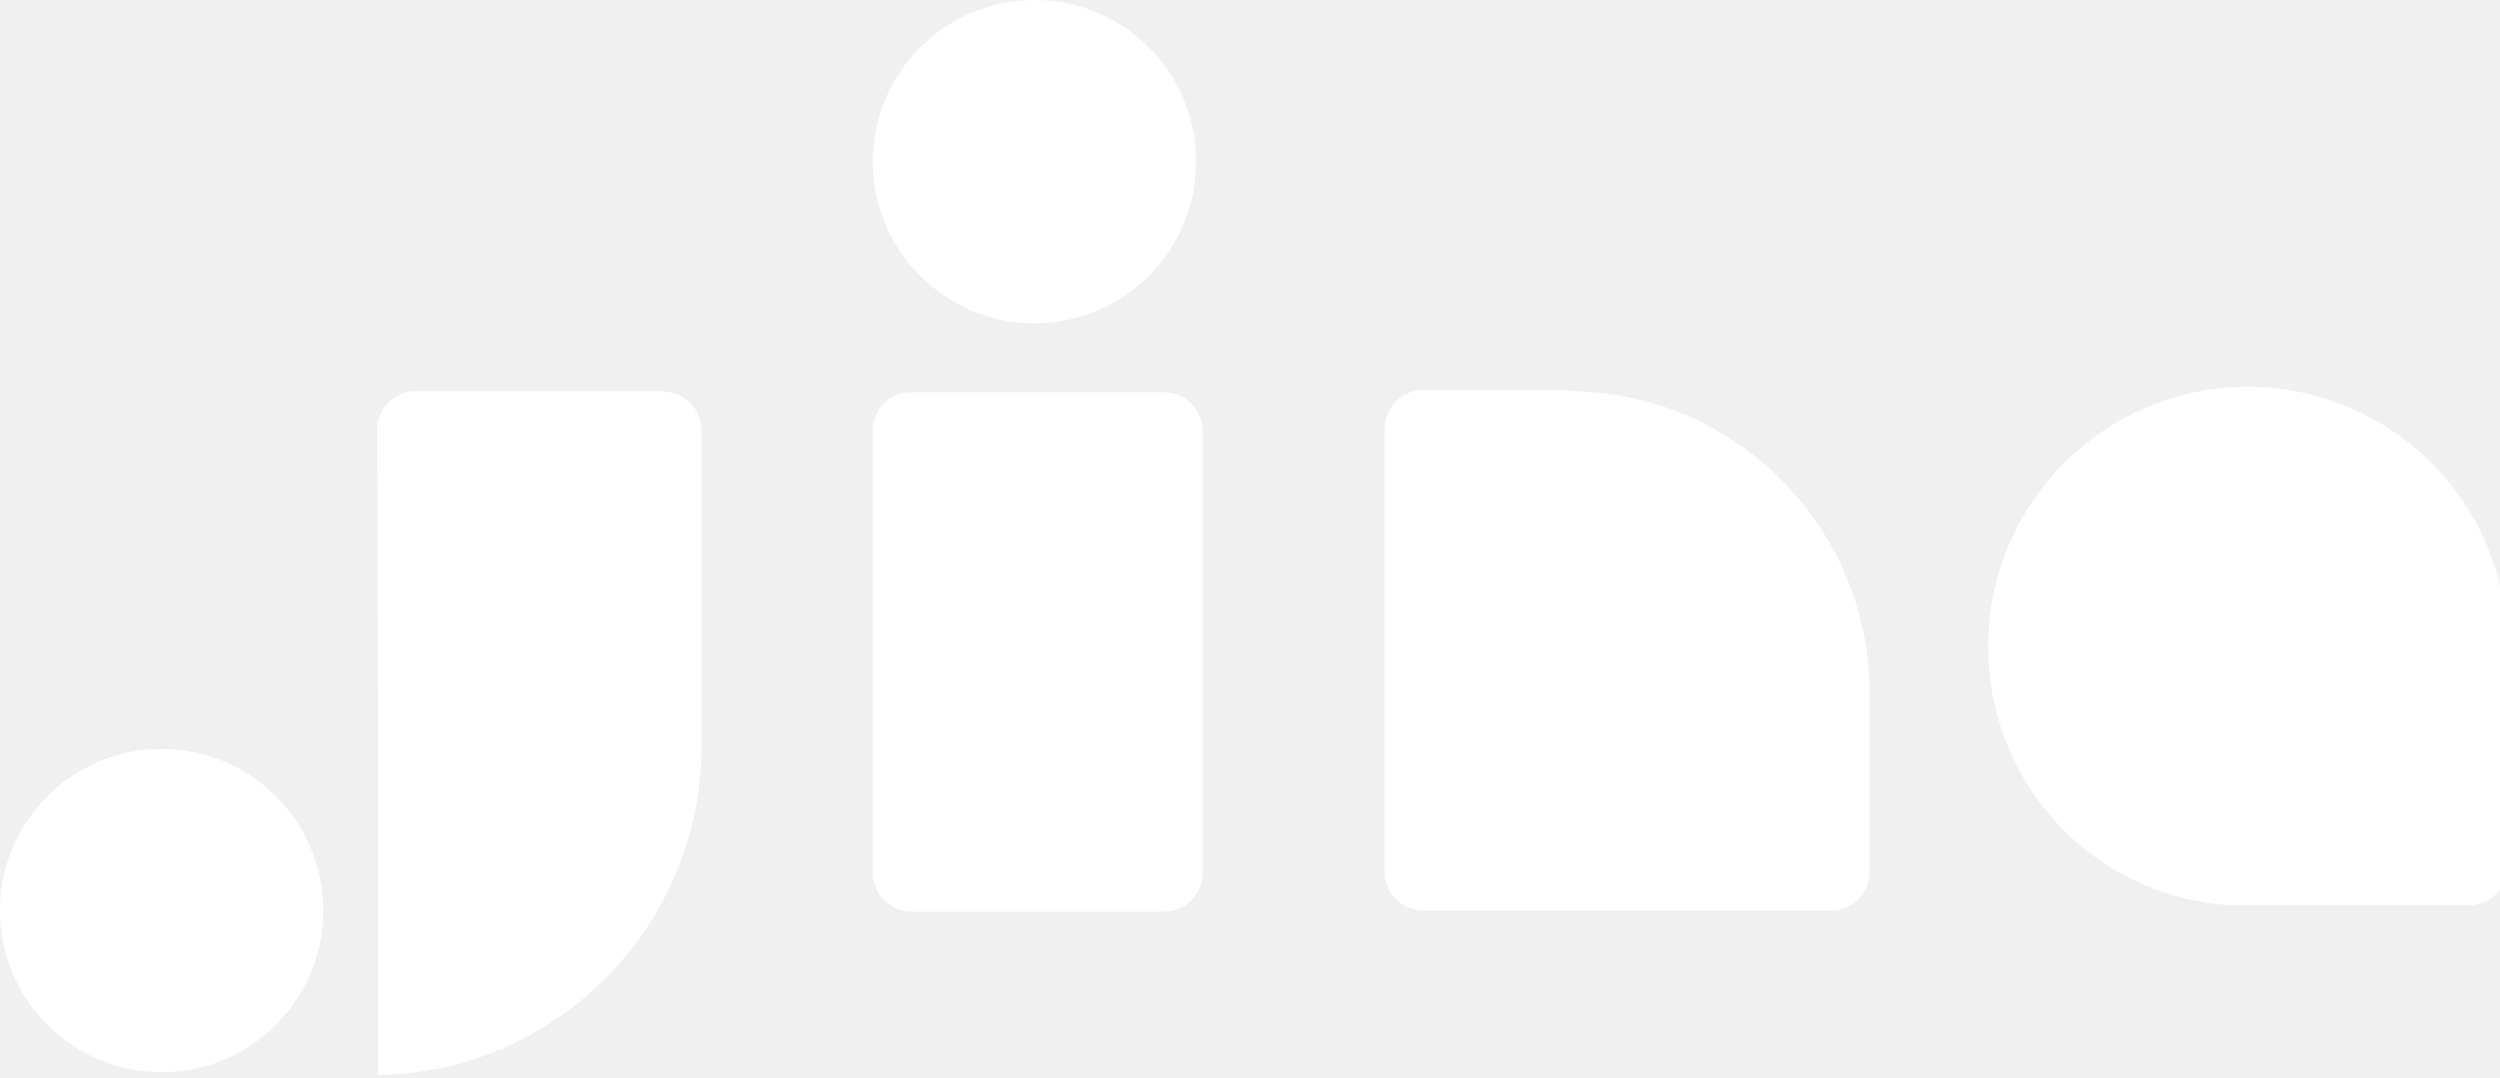
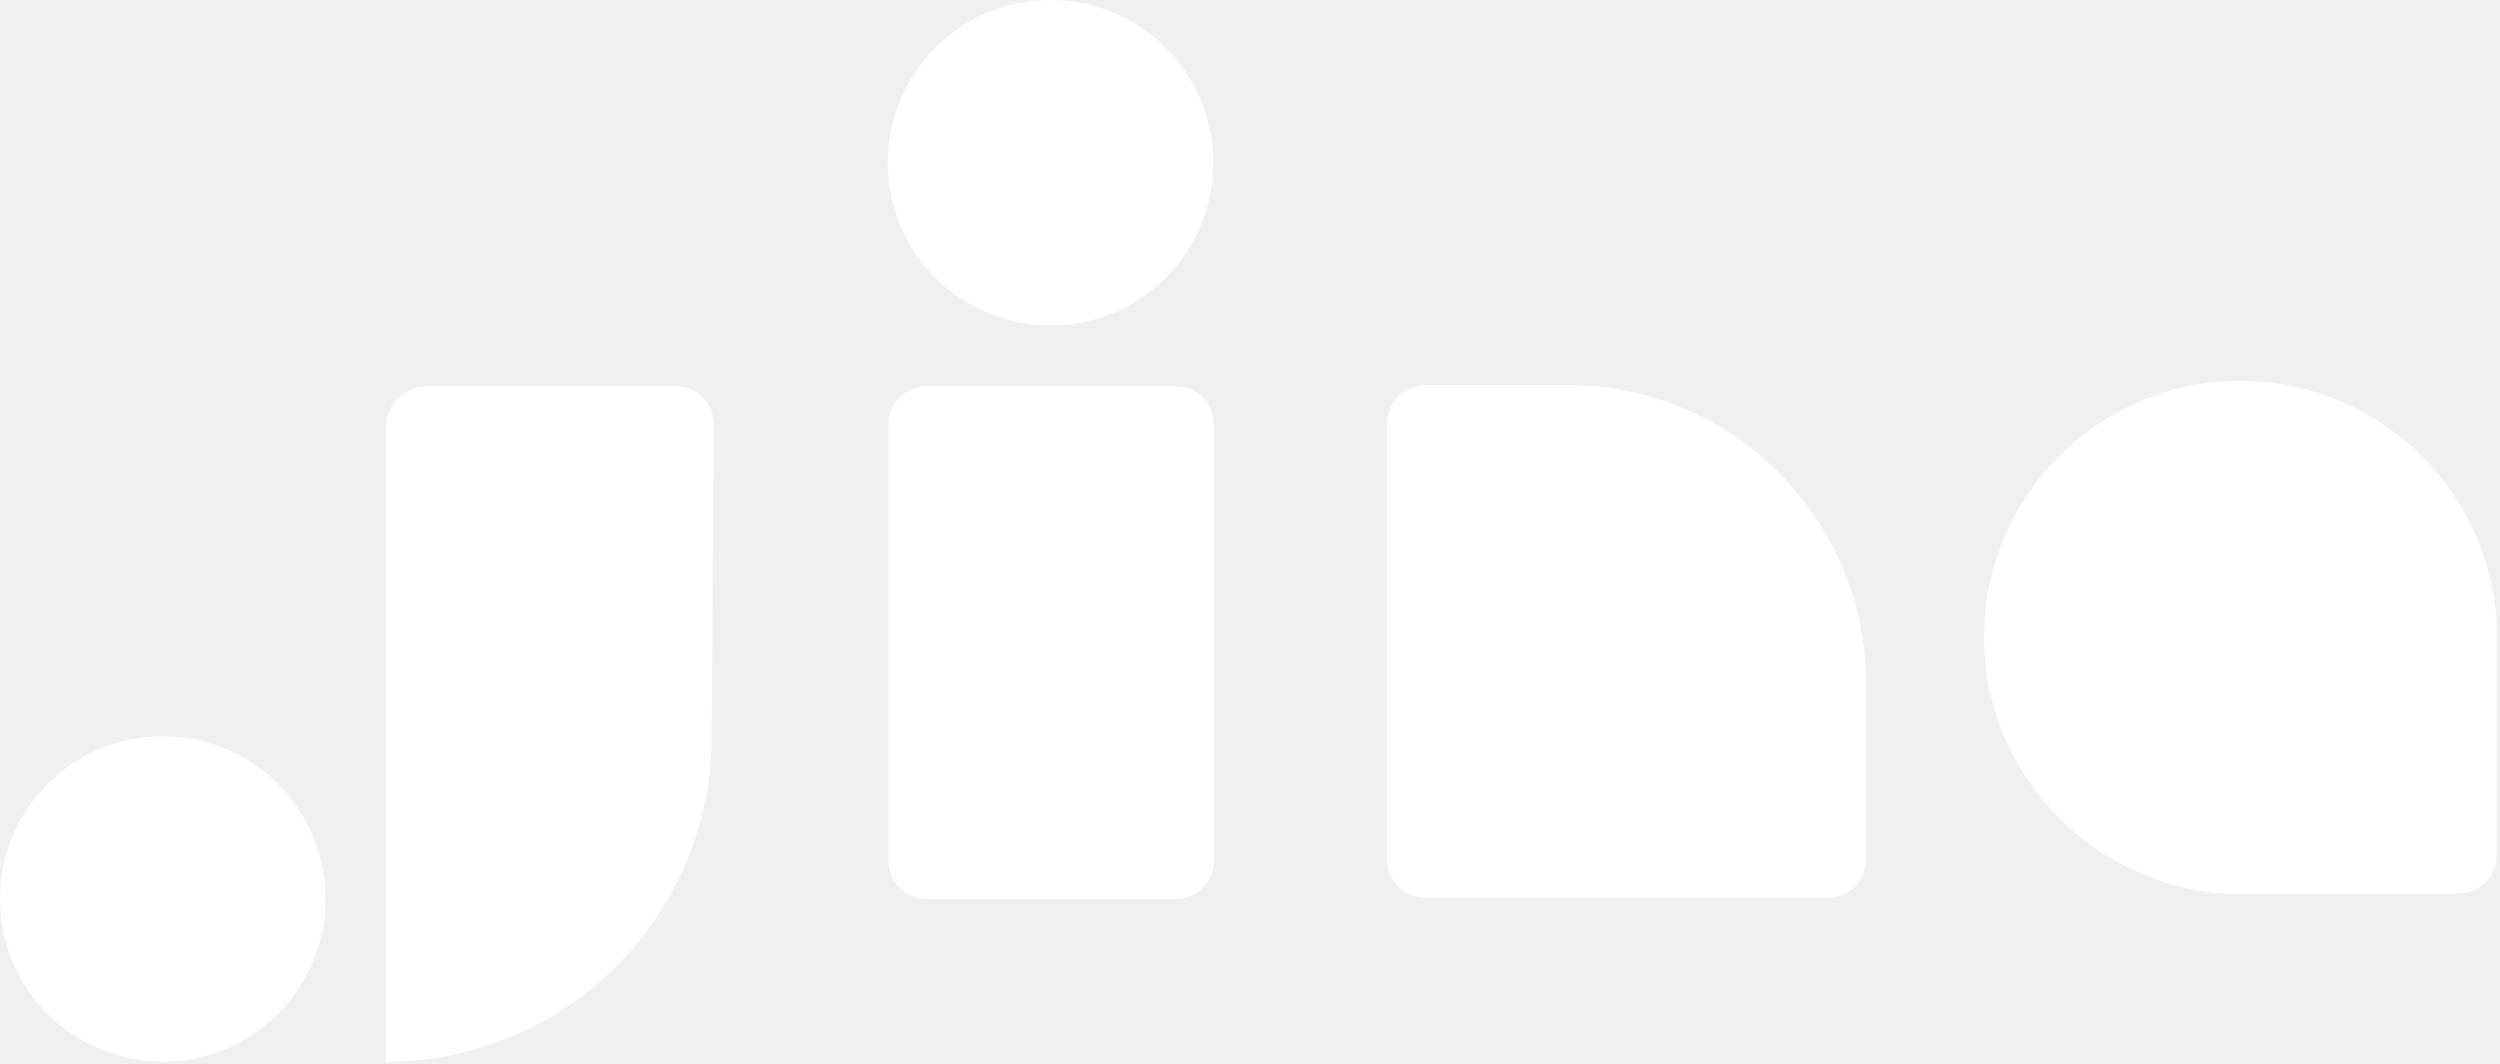
- <svg xmlns="http://www.w3.org/2000/svg" viewBox="0 0 232 100">
-   <circle id="j-dot" cx="15" cy="84.5" r="15" fill="#FFFFFF" />
-   <circle id="top-dot" cx="96" cy="15" r="15" fill="#FFFFFF" />
-   <path id="letter-i" fill="#FFFFFF" d="M81 40c0-2 1.5-3.6 3.6-3.6h23.4c2 0 3.6 1.6 3.6 3.6v41c0 2-1.6 3.6-3.6 3.6H84.6c-2 0-3.6-1.6-3.6-3.6V40z" />
-   <path id="letter-j" fill="#FFFFFF" d="M61.5 36.35c2 0 3.6 1.6 3.6 3.6v29.3c0 16.7-13.5 30.3-30 30.5V69.3l-.1-29.4c0-2 1.6-3.6 3.6-3.6h23.3z" />
-   <path id="letter-n" fill="#FFFFFF" d="M128.5 39.8c0-2 1.6-3.6 3.6-3.6h13.3l.5.1c15 .2 27.2 12.3 27.6 27.3v17.3c0 2-1.6 3.6-3.6 3.6h-37.8c-2 0-3.6-1.6-3.6-3.6V39.8z" />
-   <path id="letter-a" fill="#FFFFFF" d="M207.2 84h-.2c-12.6-.7-22.5-11.2-22.5-24 0-13.3 10.8-24.1 24.1-24.1 12.8 0 23.3 10 24 22.6h.1V80.4c0 2-1.6 3.6-3.6 3.6h-21.9z" />
+ <svg xmlns="http://www.w3.org/2000/svg" viewBox="0 0 235 100">
+   <path fill="#FFFFFF" d="M15.3 99.8a15.3 15.3 0 1 1 0-30.6 15.3 15.3 0 0 1 0 30.6zm48.2-63.5c2 0 3.6 1.6 3.6 3.6l-.2 29.3c0 16.7-13.4 30.3-30.1 30.6h-.5V69.3 40c0-2 1.8-3.7 3.8-3.7h23.4zm47 0c2 0 3.6 1.6 3.6 3.6v41c0 2-1.6 3.6-3.6 3.6H87.1c-2 0-3.6-1.6-3.6-3.6V39.9c0-2 1.6-3.6 3.6-3.6h23.4zm36.8-.1h.5c15 .2 27.2 12.3 27.6 27.3v17.3c0 2-1.6 3.6-3.6 3.6H134c-2 0-3.6-1.6-3.6-3.6V39.8c0-2 1.6-3.6 3.6-3.6h13.3zM209.2 84c-12.6-.8-22.7-11.3-22.7-24.1 0-13.3 10.8-24.1 24.1-24.1 12.8 0 23.3 10 24.1 22.7v21.9c0 2-1.6 3.6-3.6 3.6h-21.9zM98.749 30.6a15.3 15.3 0 1 1 0-30.6 15.3 15.3 0 0 1 0 30.6z" />
</svg>
